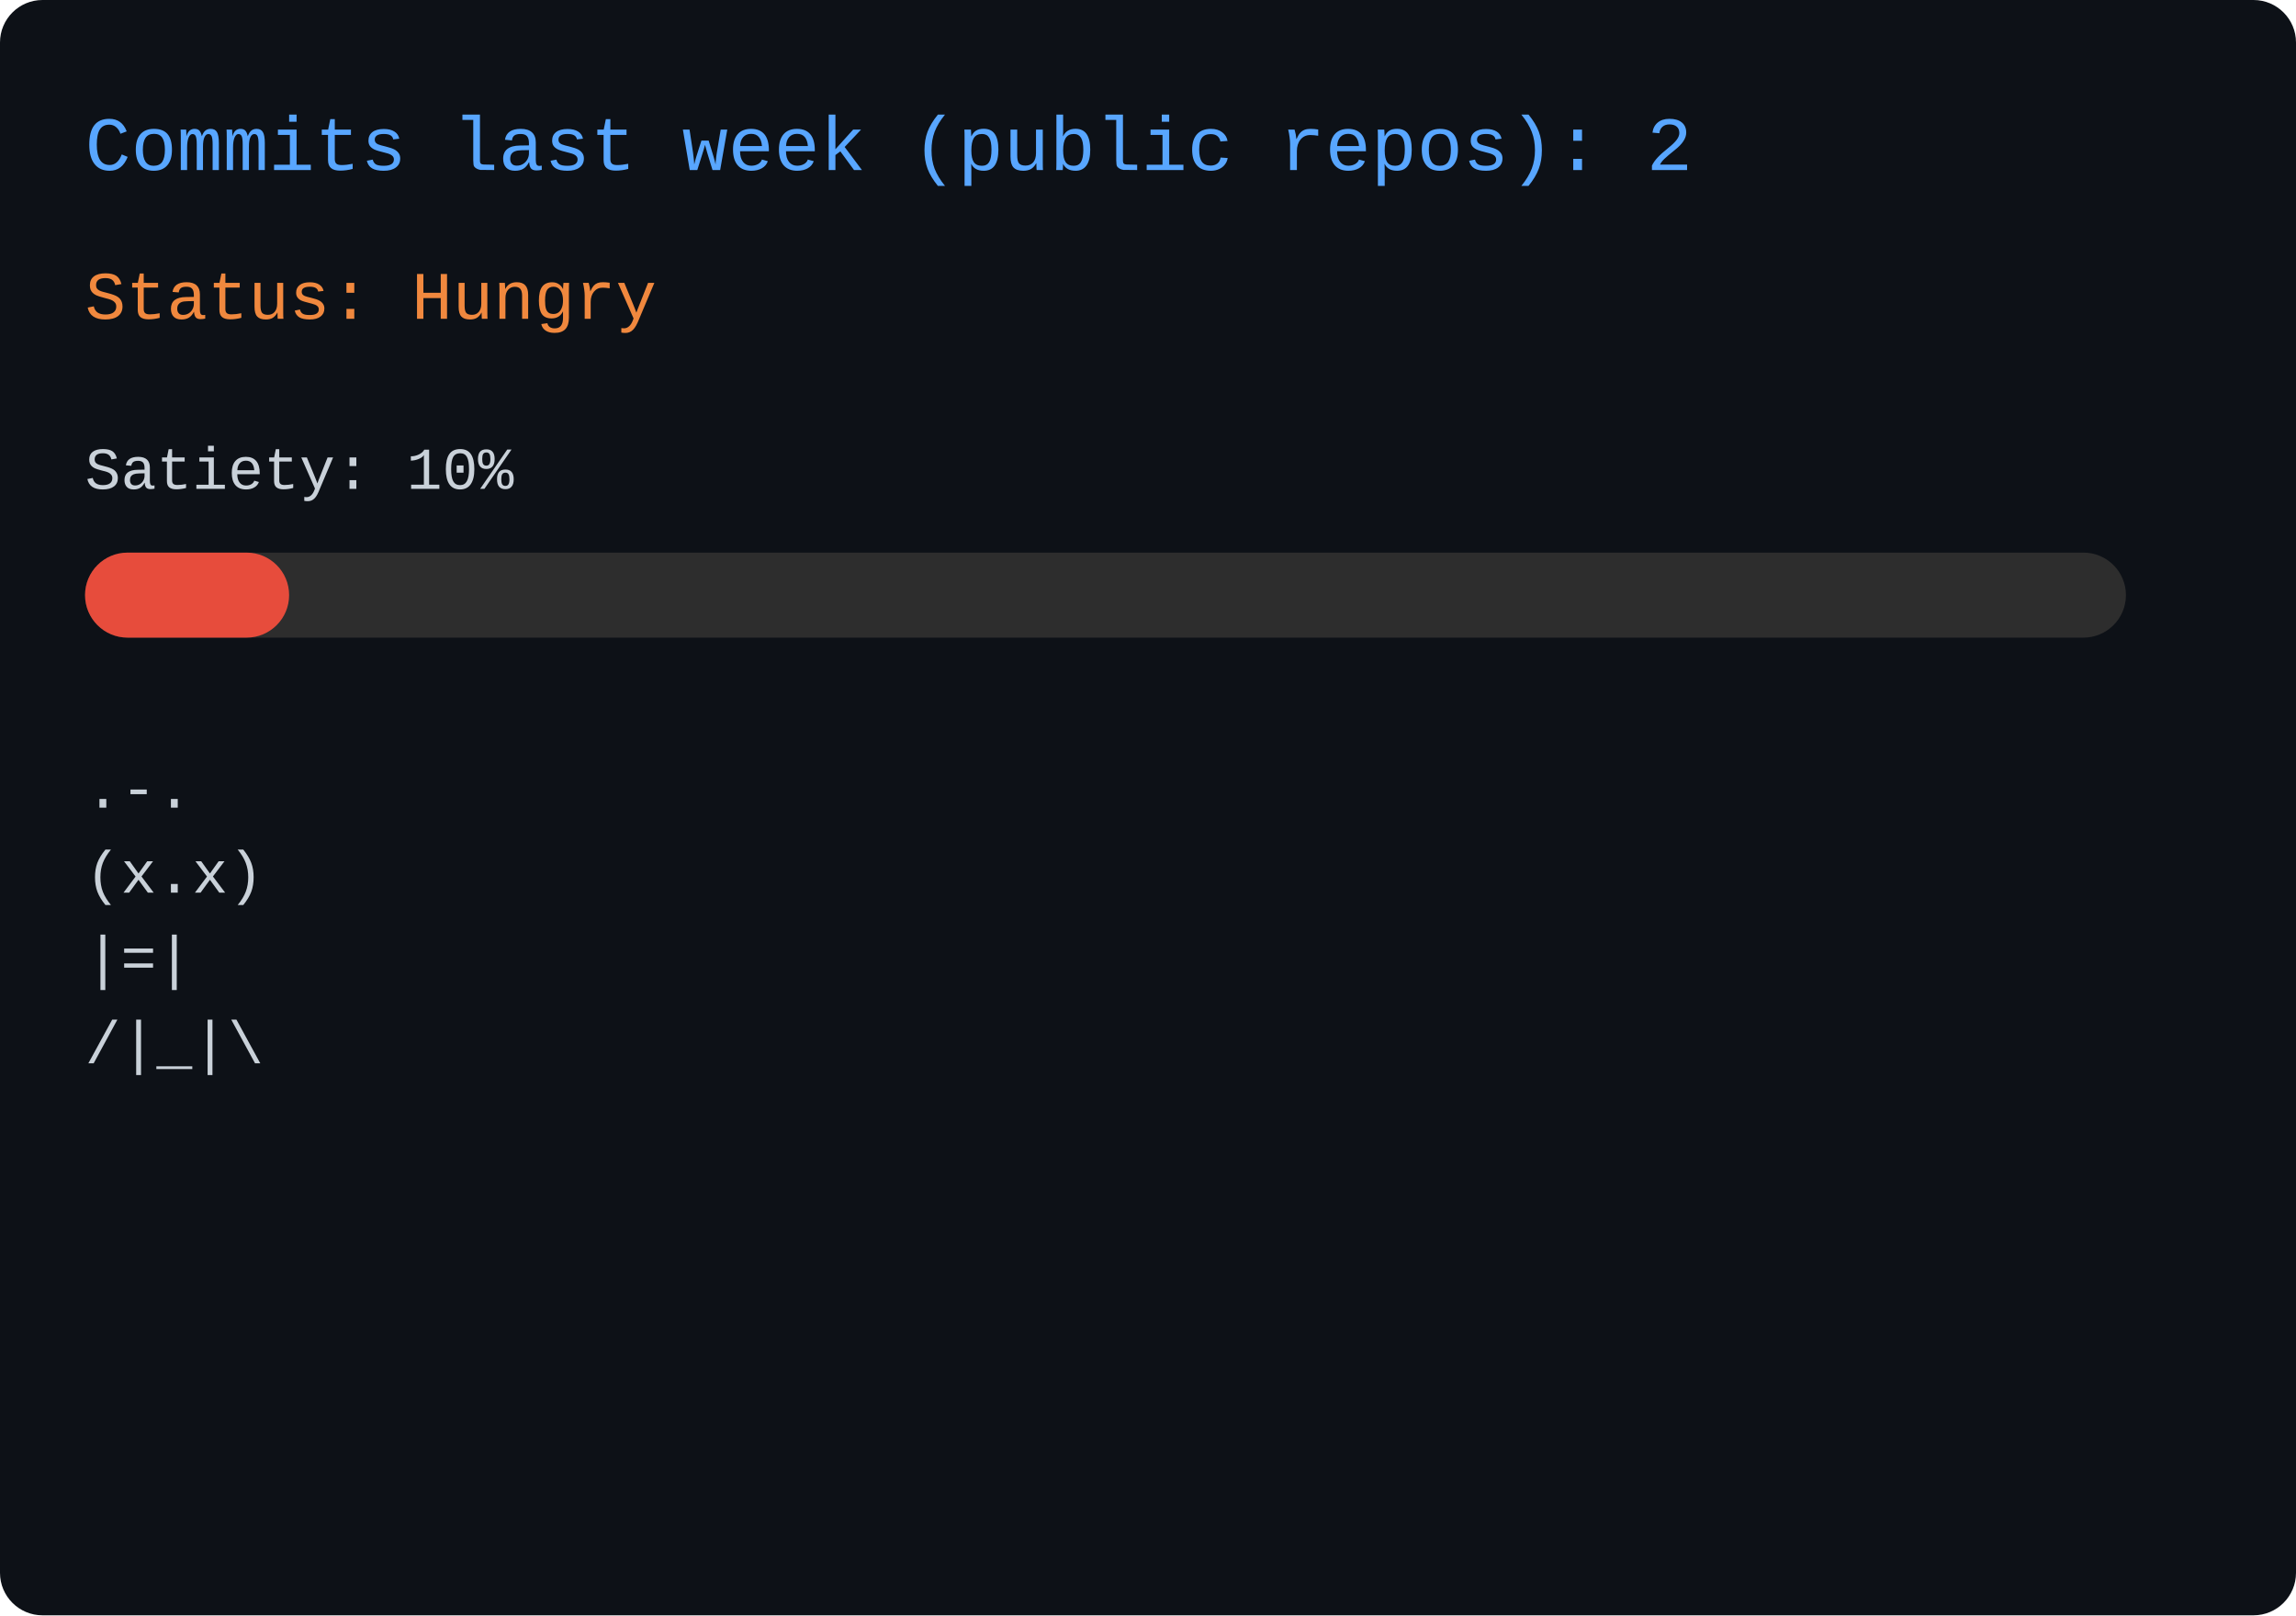
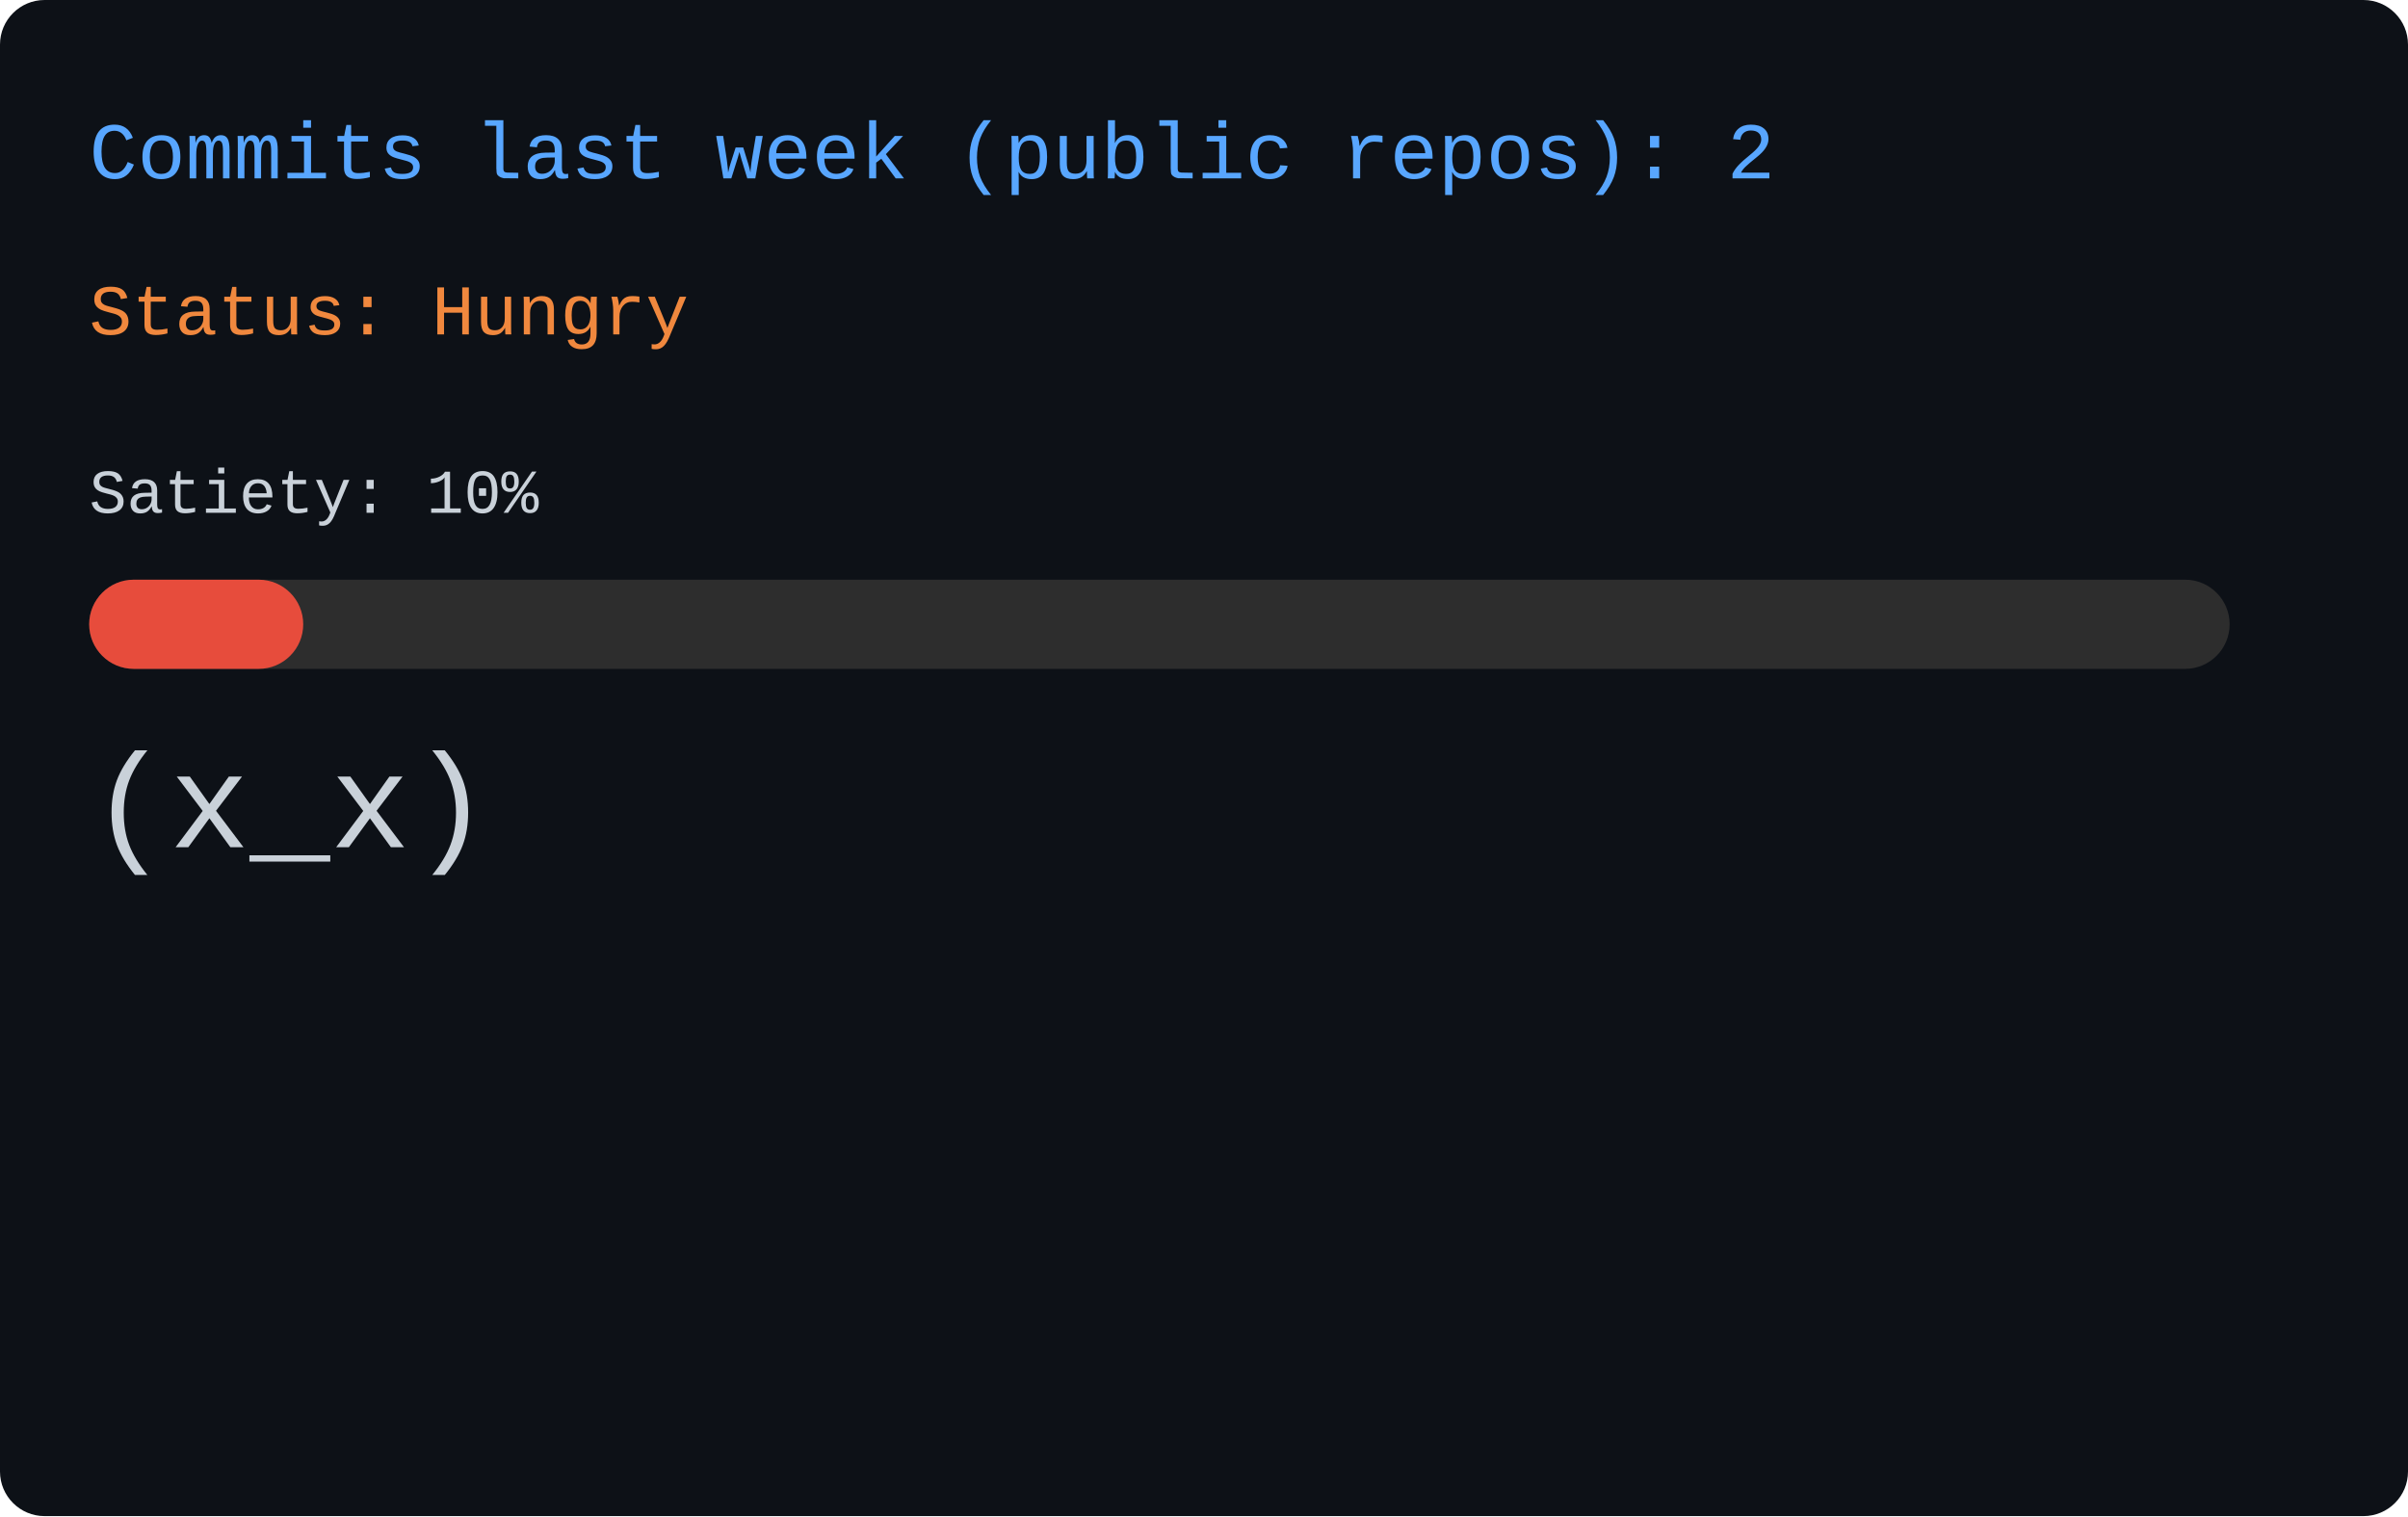
- <svg xmlns="http://www.w3.org/2000/svg" width="540" height="380">
+ <svg xmlns="http://www.w3.org/2000/svg" width="540" height="340">
  <rect width="100%" height="100%" fill="#0d1117" rx="10" />
  <text x="20" y="40" font-family="Courier New, monospace" fill="#58a6ff" font-size="18">
    Commits last week (public repos): 2
  </text>
  <text x="20" y="75" font-family="Courier New, monospace" fill="#f0883e" font-size="16">
    Status: Hungry
  </text>
  <text x="20" y="115" font-family="Courier New, monospace" fill="#c9d1d9" font-size="14">
    Satiety: 10%
  </text>
  <rect x="20" y="130" width="480" height="20" rx="10" fill="#2d2d2d" />
  <rect x="20" y="130" width="48" height="20" rx="10" fill="#e74c3c" />
-   <text x="20" y="190" font-family="Courier New, monospace" fill="#c9d1d9" font-size="14">     .-.</text>
-   <text x="20" y="210" font-family="Courier New, monospace" fill="#c9d1d9" font-size="14">    (x.x)</text>
-   <text x="20" y="230" font-family="Courier New, monospace" fill="#c9d1d9" font-size="14">     |=|</text>
-   <text x="20" y="250" font-family="Courier New, monospace" fill="#c9d1d9" font-size="14">    /|_|\</text>
-   <text x="20" y="270" font-family="Courier New, monospace" fill="#c9d1d9" font-size="14">    </text>
+   <text x="20" y="190" font-family="Courier New, monospace" fill="#c9d1d9" font-size="30">  (x_x)   </text>
</svg>
